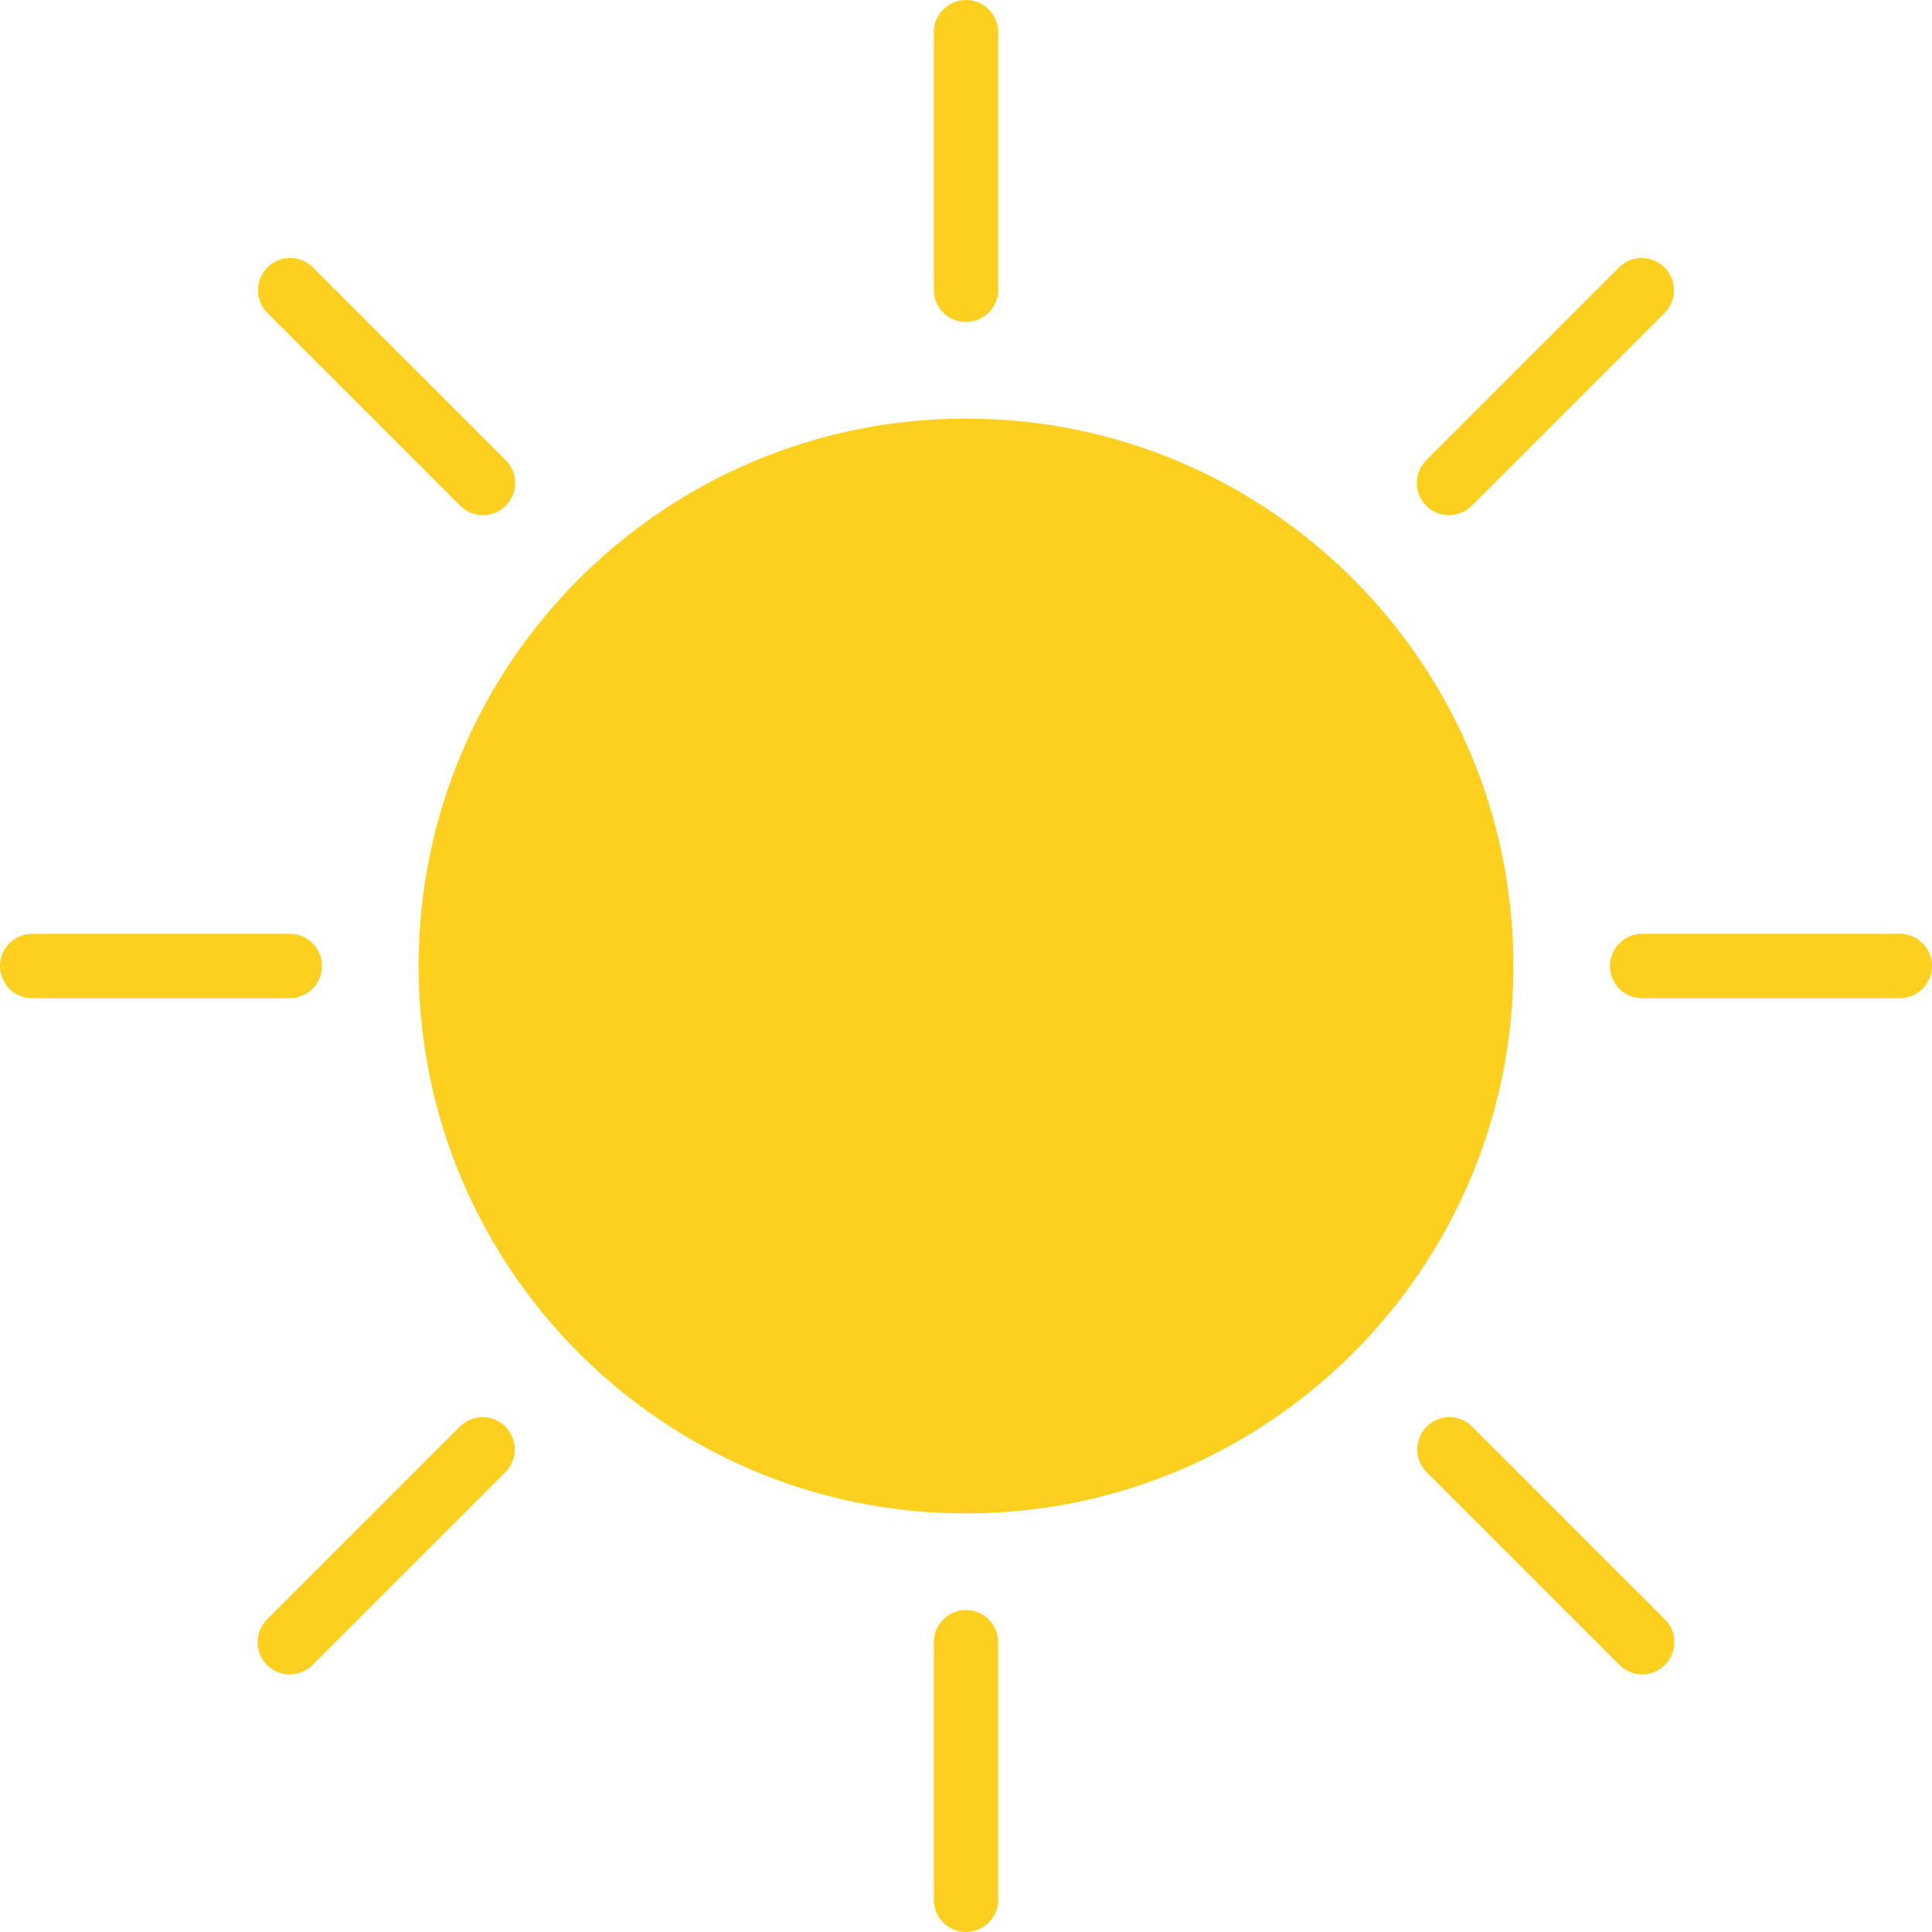
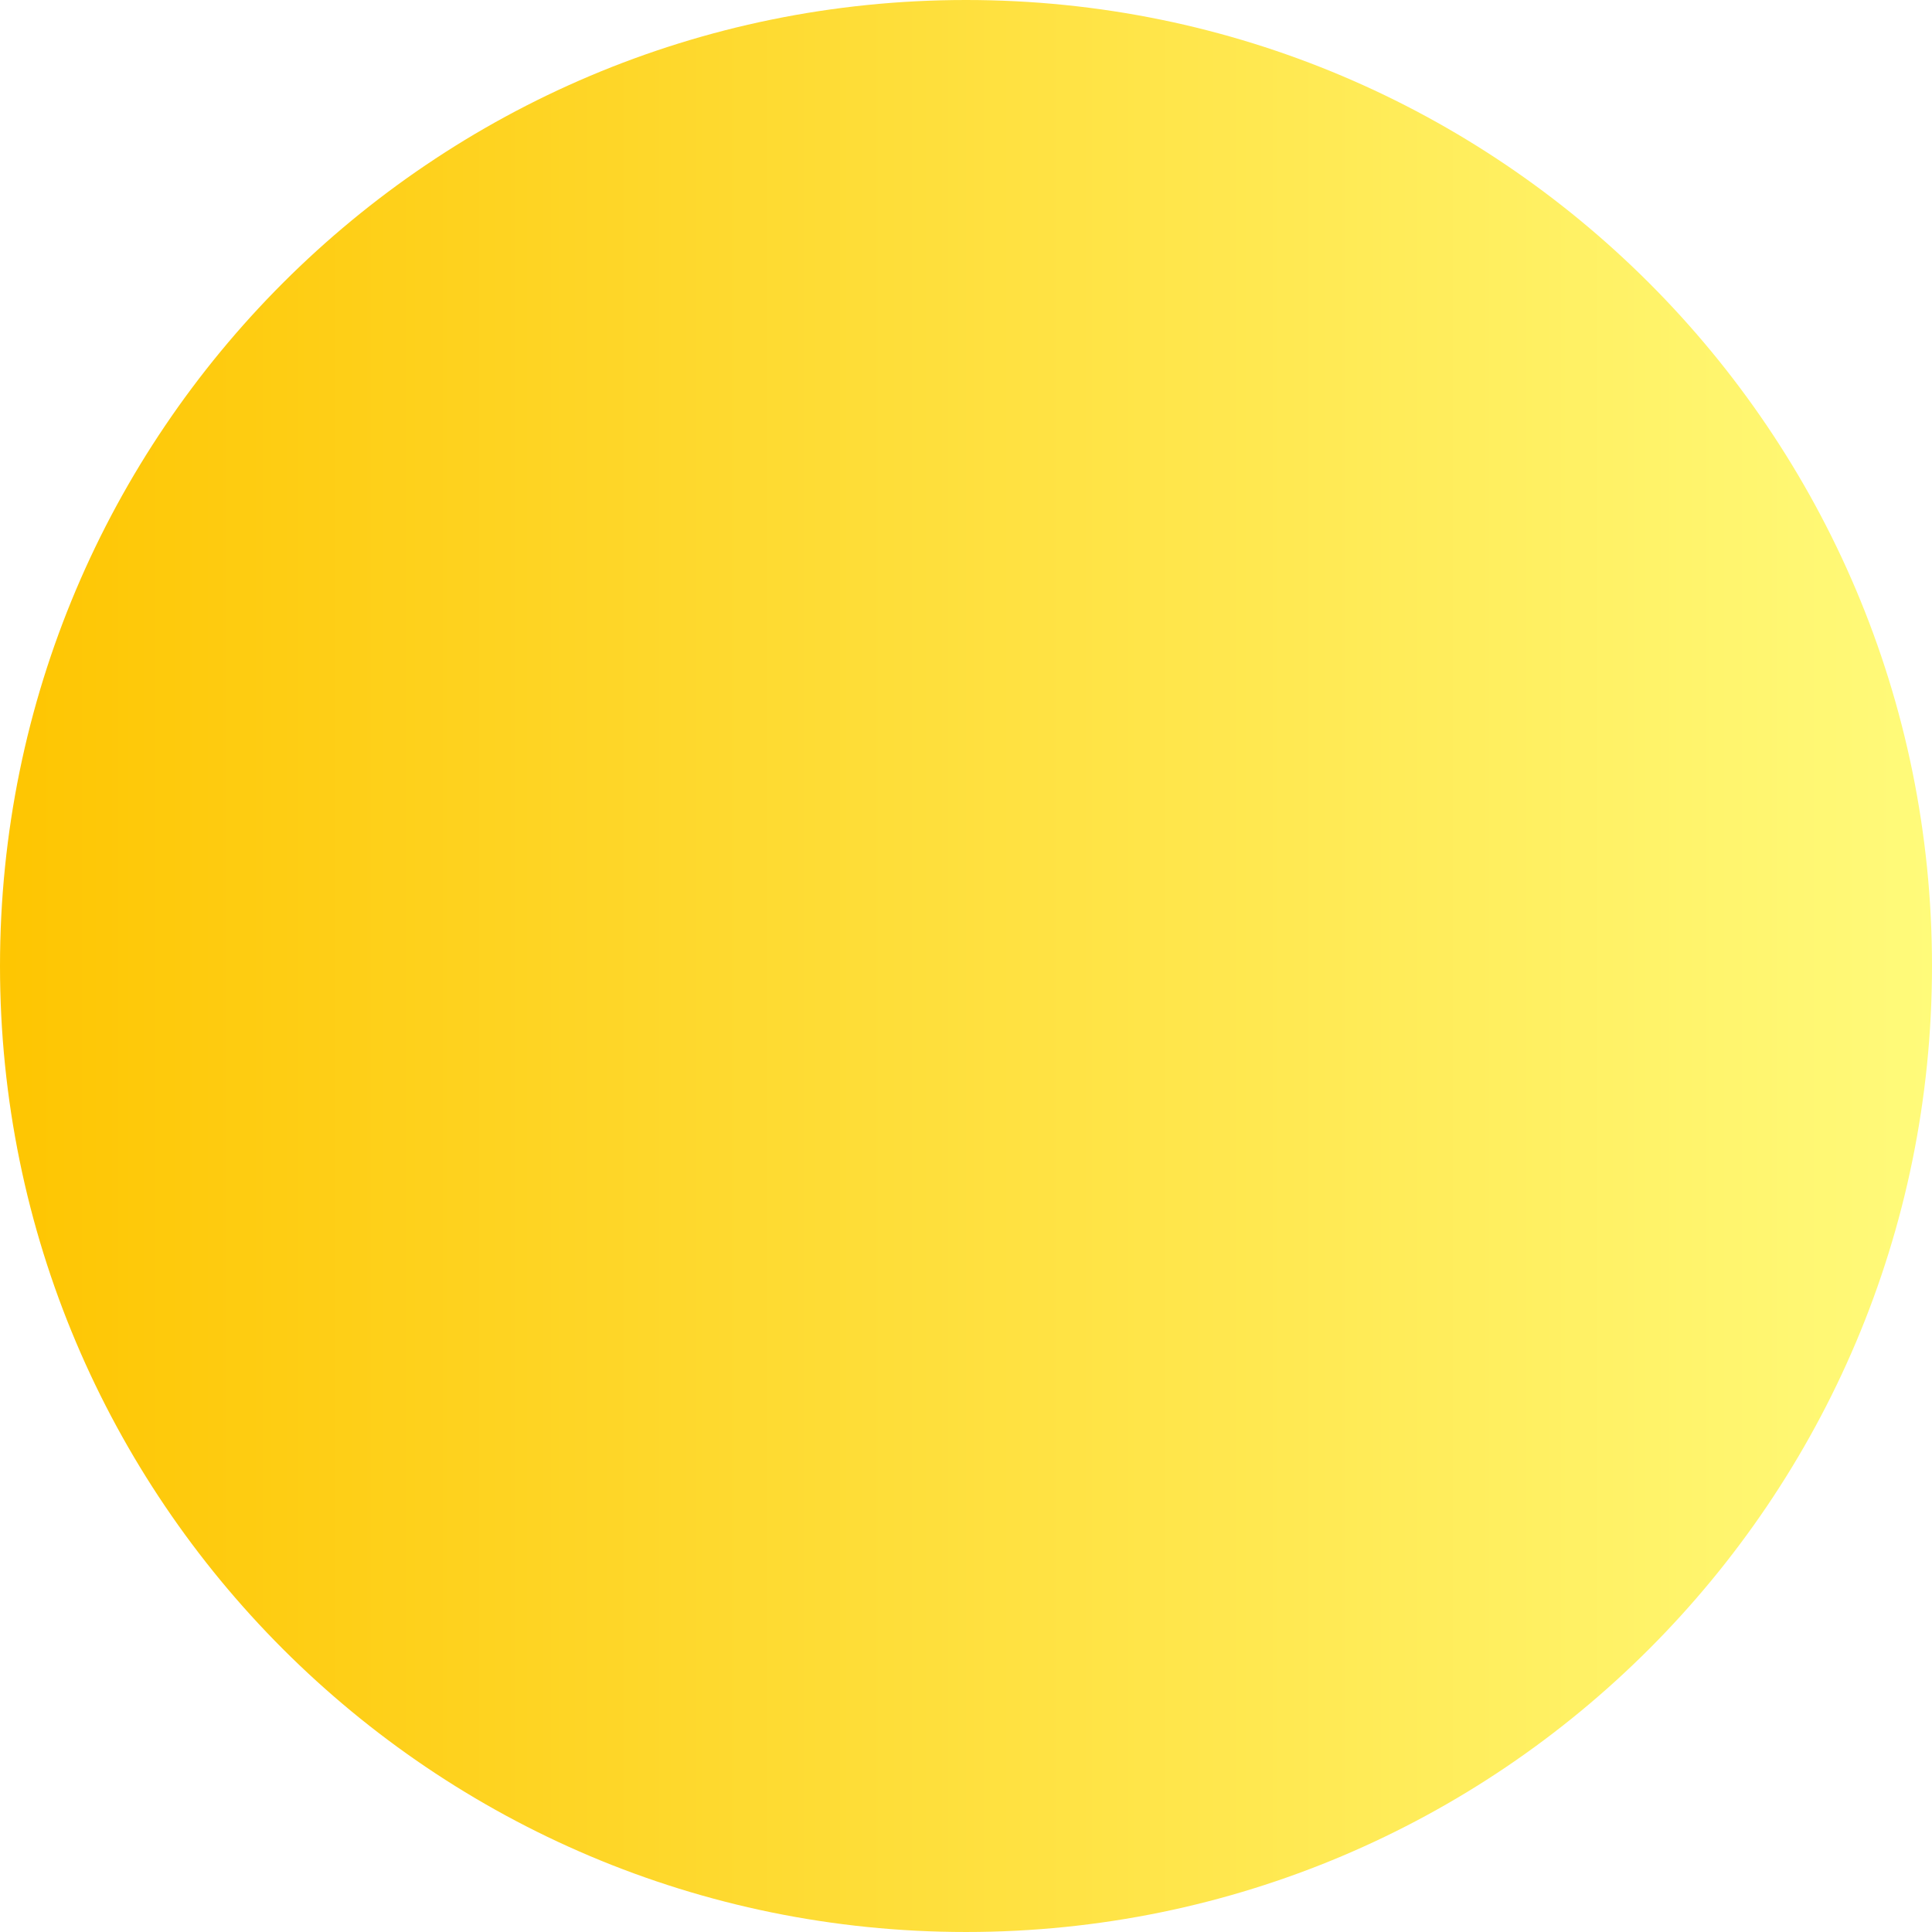
- <svg xmlns="http://www.w3.org/2000/svg" height="480pt" viewBox="0 0 480 480" width="480pt">
-   <g fill="#fdd020">
-     <path d="m376 240c0 75.109-60.891 136-136 136s-136-60.891-136-136 60.891-136 136-136 136 60.891 136 136zm0 0" />
-     <path d="m240 480c-4.418 0-8-3.582-8-8v-64c0-4.418 3.582-8 8-8s8 3.582 8 8v64c0 4.418-3.582 8-8 8zm0 0" />
-     <path d="m240 80c-4.418 0-8-3.582-8-8v-64c0-4.418 3.582-8 8-8s8 3.582 8 8v64c0 4.418-3.582 8-8 8zm0 0" />
-     <path d="m120 120-48-48" />
-     <path d="m120 128c-2.121 0-4.156-.844-5.656-2.344l-48-48c-3.031-3.141-2.988-8.129.098-11.215 3.086-3.086 8.074-3.129 11.215-.098l48 48c2.285 2.289 2.973 5.73 1.734 8.719s-4.156 4.938-7.391 4.938zm0 0" />
-     <path d="m408 408-48-48" />
-     <path d="m408 416c-2.121 0-4.156-.844-5.656-2.344l-48-48c-3.031-3.141-2.988-8.129.098-11.215 3.086-3.086 8.074-3.129 11.215-.098l48 48c2.285 2.289 2.973 5.73 1.734 8.719s-4.156 4.938-7.391 4.938zm0 0" />
-     <path d="m360 120 48-48" />
-     <path d="m360 128c-3.234 0-6.152-1.949-7.391-4.938s-.551-6.43 1.734-8.719l48-48c3.141-3.031 8.129-2.988 11.215.098 3.086 3.086 3.129 8.074.098 11.215l-48 48c-1.5 1.5-3.535 2.344-5.656 2.344zm0 0" />
-     <path d="m472 248h-64c-4.418 0-8-3.582-8-8s3.582-8 8-8h64c4.418 0 8 3.582 8 8s-3.582 8-8 8zm0 0" />
-     <path d="m72 248h-64c-4.418 0-8-3.582-8-8s3.582-8 8-8h64c4.418 0 8 3.582 8 8s-3.582 8-8 8zm0 0" />
-     <path d="m72 408 48-48" />
-     <path d="m72 416c-3.234 0-6.152-1.949-7.391-4.938s-.551-6.43 1.734-8.719l48-48c3.141-3.031 8.129-2.988 11.215.098 3.086 3.086 3.129 8.074.098 11.215l-48 48c-1.5 1.5-3.535 2.344-5.656 2.344zm0 0" />
+ <svg xmlns="http://www.w3.org/2000/svg" width="100%" height="100%" viewBox="0 0 1080 1080" version="1.1" xml:space="preserve" style="fill-rule:evenodd;clip-rule:evenodd;stroke-linejoin:round;stroke-miterlimit:2;">
+   <g transform="matrix(1,0,0,1,-3550.44,-4.38806)">
+     <g transform="matrix(1,0,0,1,3550.44,4.41758)">
+       <g transform="matrix(1.65495,0,0,1.65495,-348.498,-499.199)">
+         <circle cx="536.873" cy="627.915" r="326.293" style="fill:url(#_Linear1);" />
+       </g>
+     </g>
  </g>
+   <defs>
+     <linearGradient id="_Linear1" x1="0" y1="0" x2="1" y2="0" gradientUnits="userSpaceOnUse" gradientTransform="matrix(652.587,0,0,652.587,210.579,627.915)">
+       <stop offset="0" style="stop-color:rgb(254,197,1);stop-opacity:1" />
+       <stop offset="1" style="stop-color:rgb(255,251,123);stop-opacity:1" />
+     </linearGradient>
+   </defs>
</svg>
